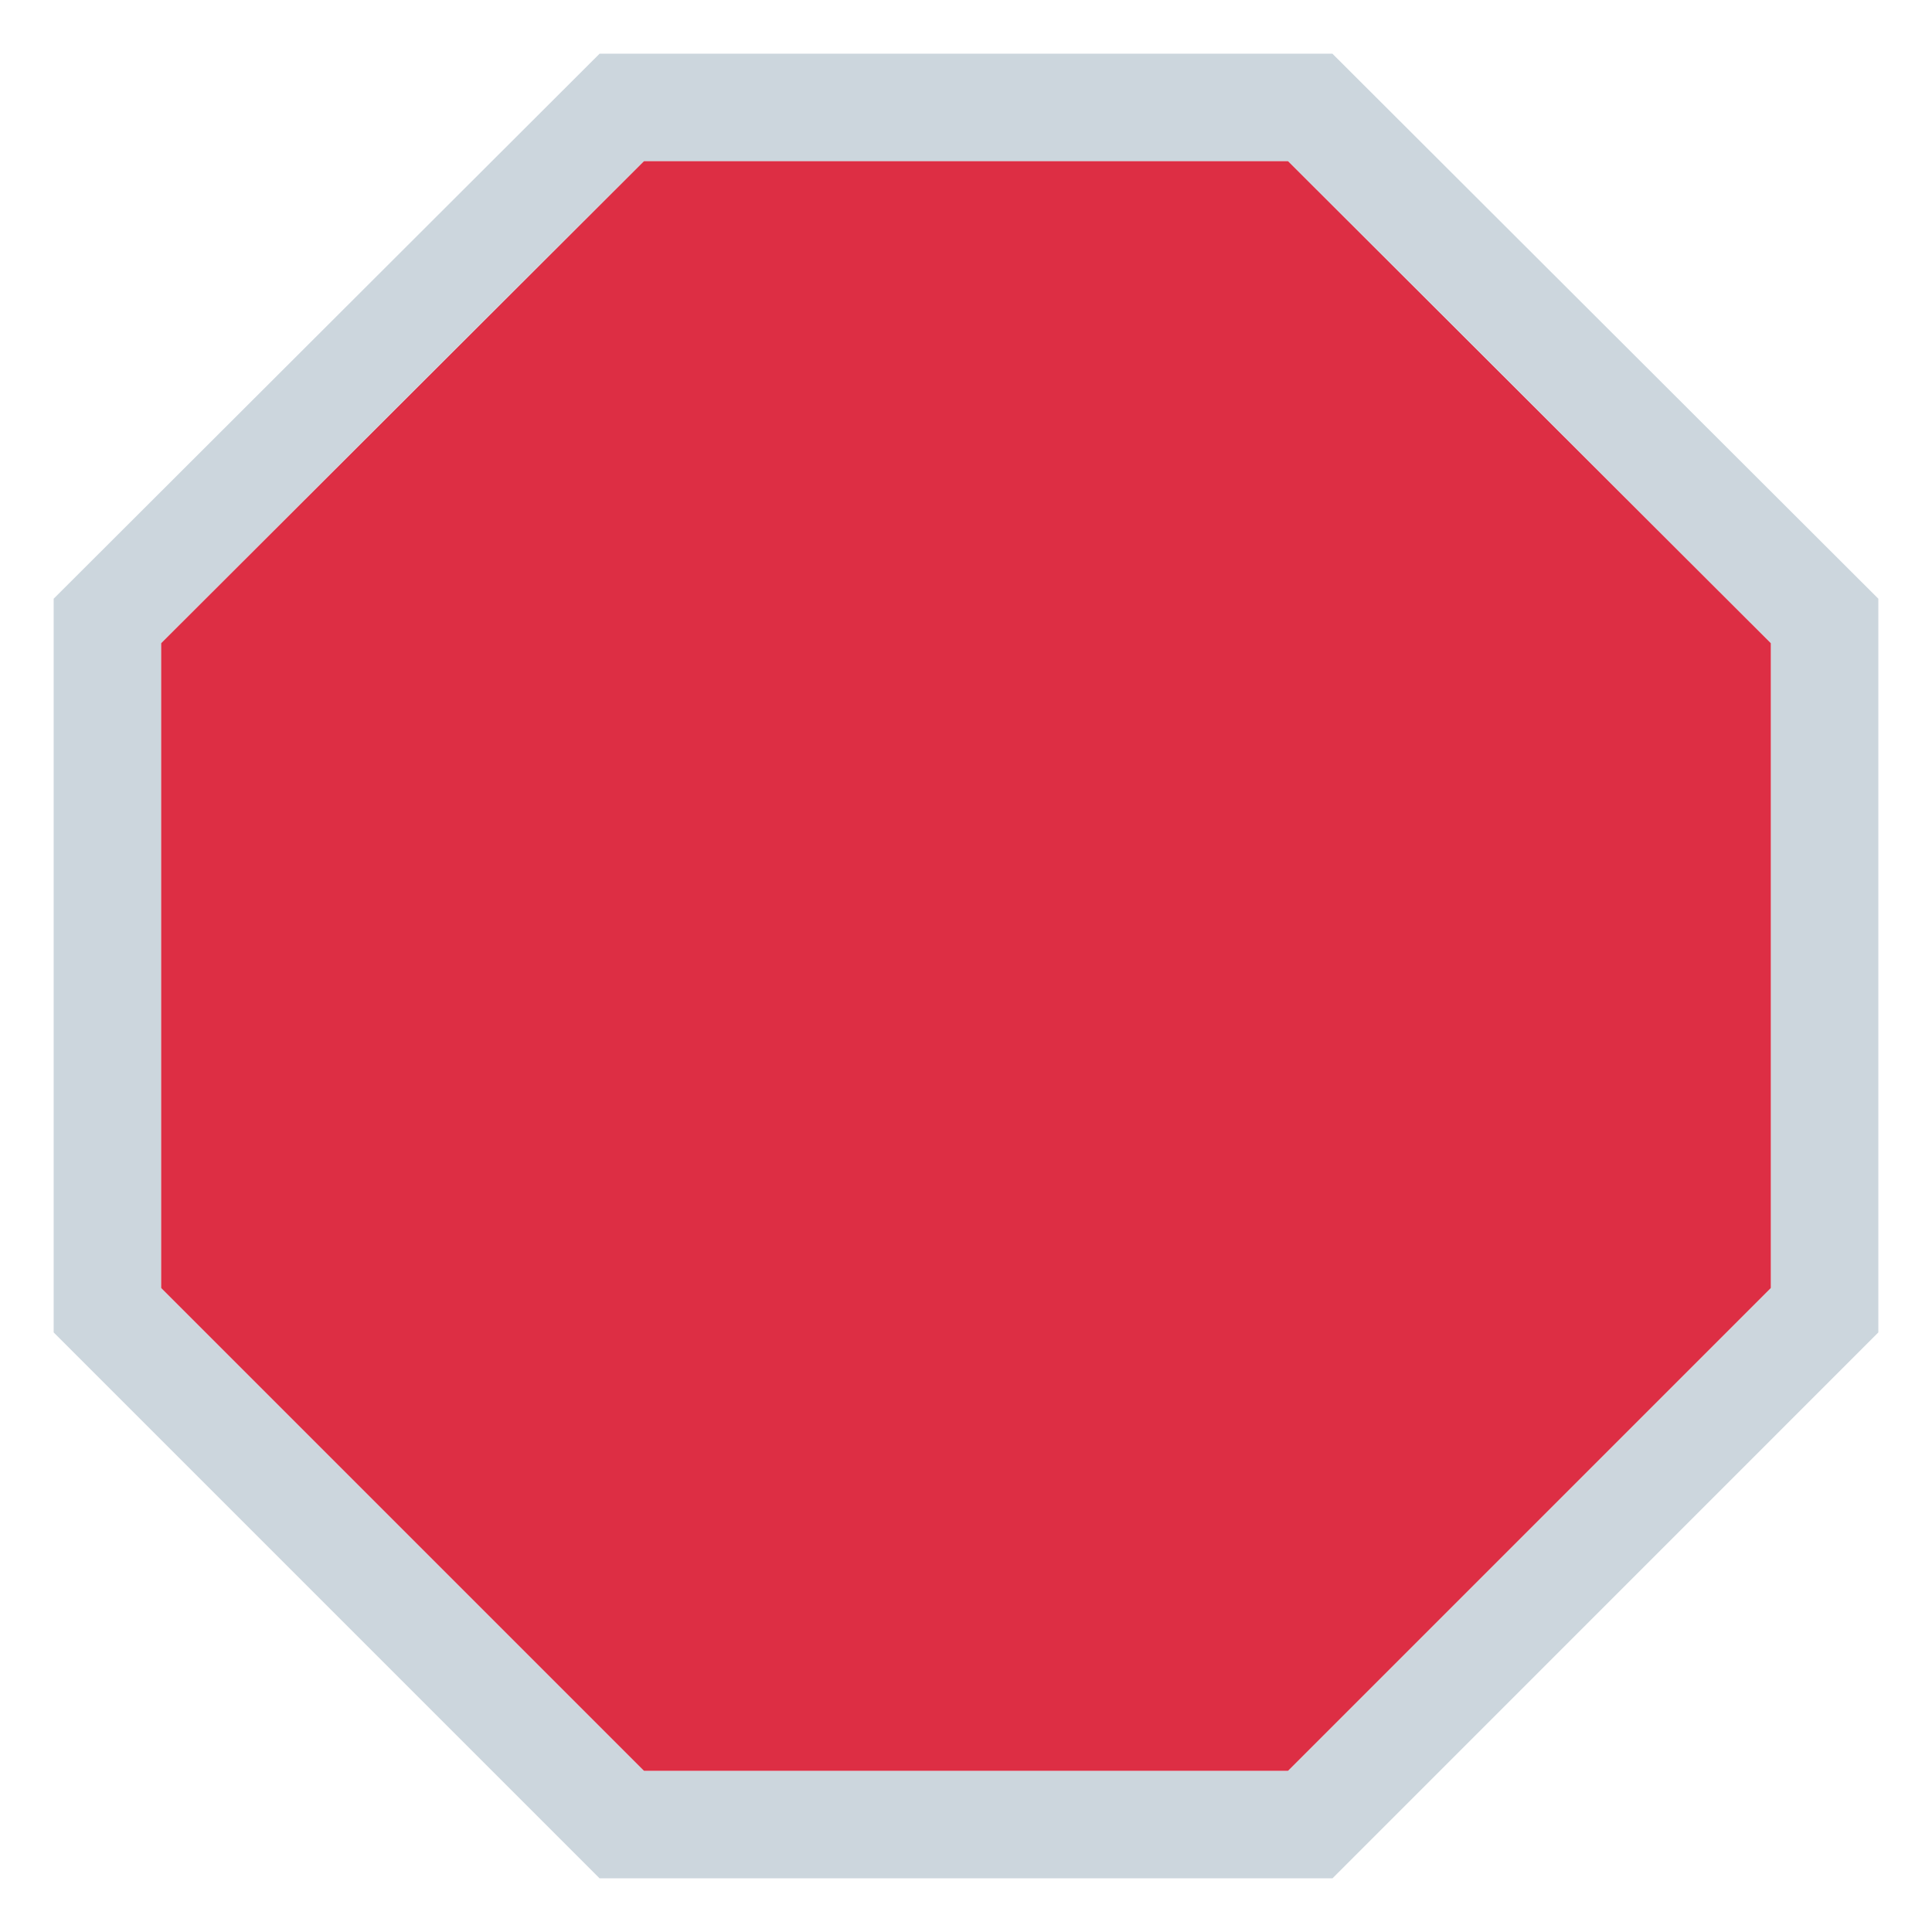
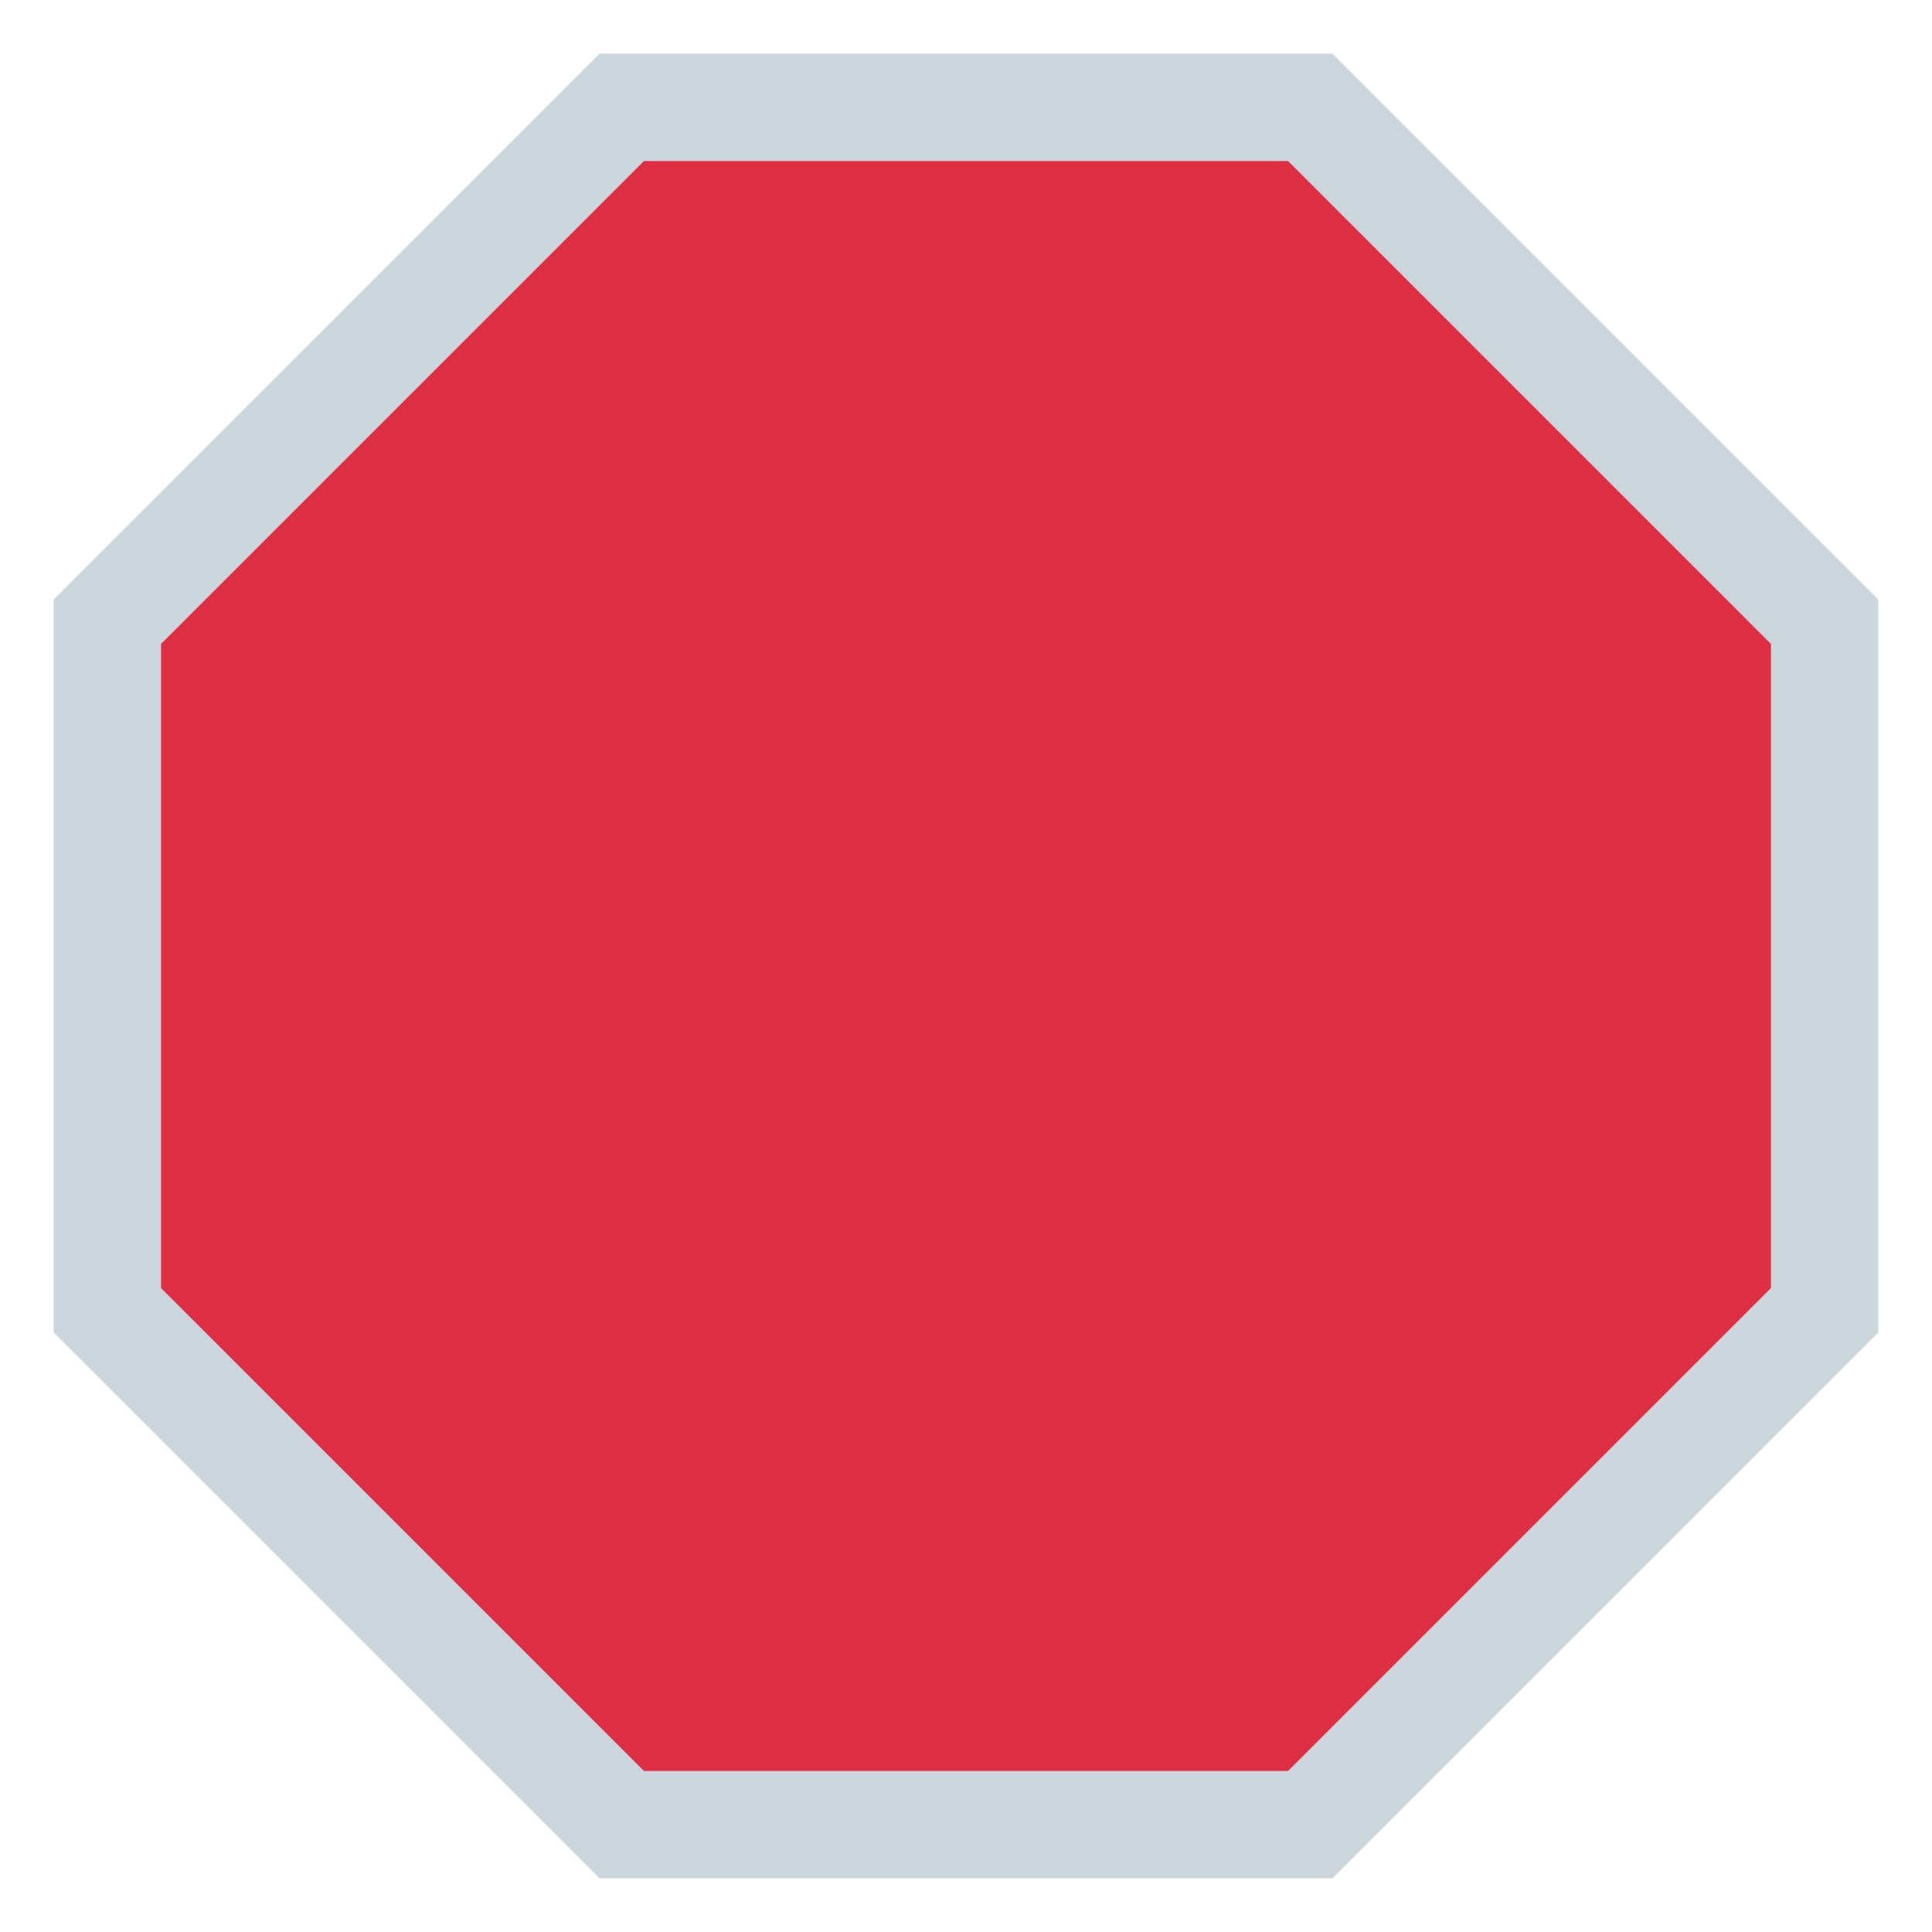
<svg xmlns="http://www.w3.org/2000/svg" viewBox="0 0 36 36">
-   <path fill="#DD2E44" d="M12 3l-9 8.985V24l9 9h12l9-9V11.985L24 3z" />
-   <path fill="#CCD6DD" d="M24.827 1H11.173L1 11.156v13.672L11.172 35h13.657L35 24.828V11.156L24.827 1zM33 24l-9 9H12l-9-9V11.985L12 3h12l9 8.985V24z" />
+   <path fill="#CCD6DD" d="M24.828,1 L35,11.172 L35,24.828 L24.828,35 L11.172,35 L1,24.828 L1,11.172 L11.172,1 L24.828,1 Z" />
+   <path fill="#DD2E44" d="M12,3 L24,3 L33,12 L33,24 L24,33 L12,33 L3,24 L3,12 L12,3 Z" />
</svg>
